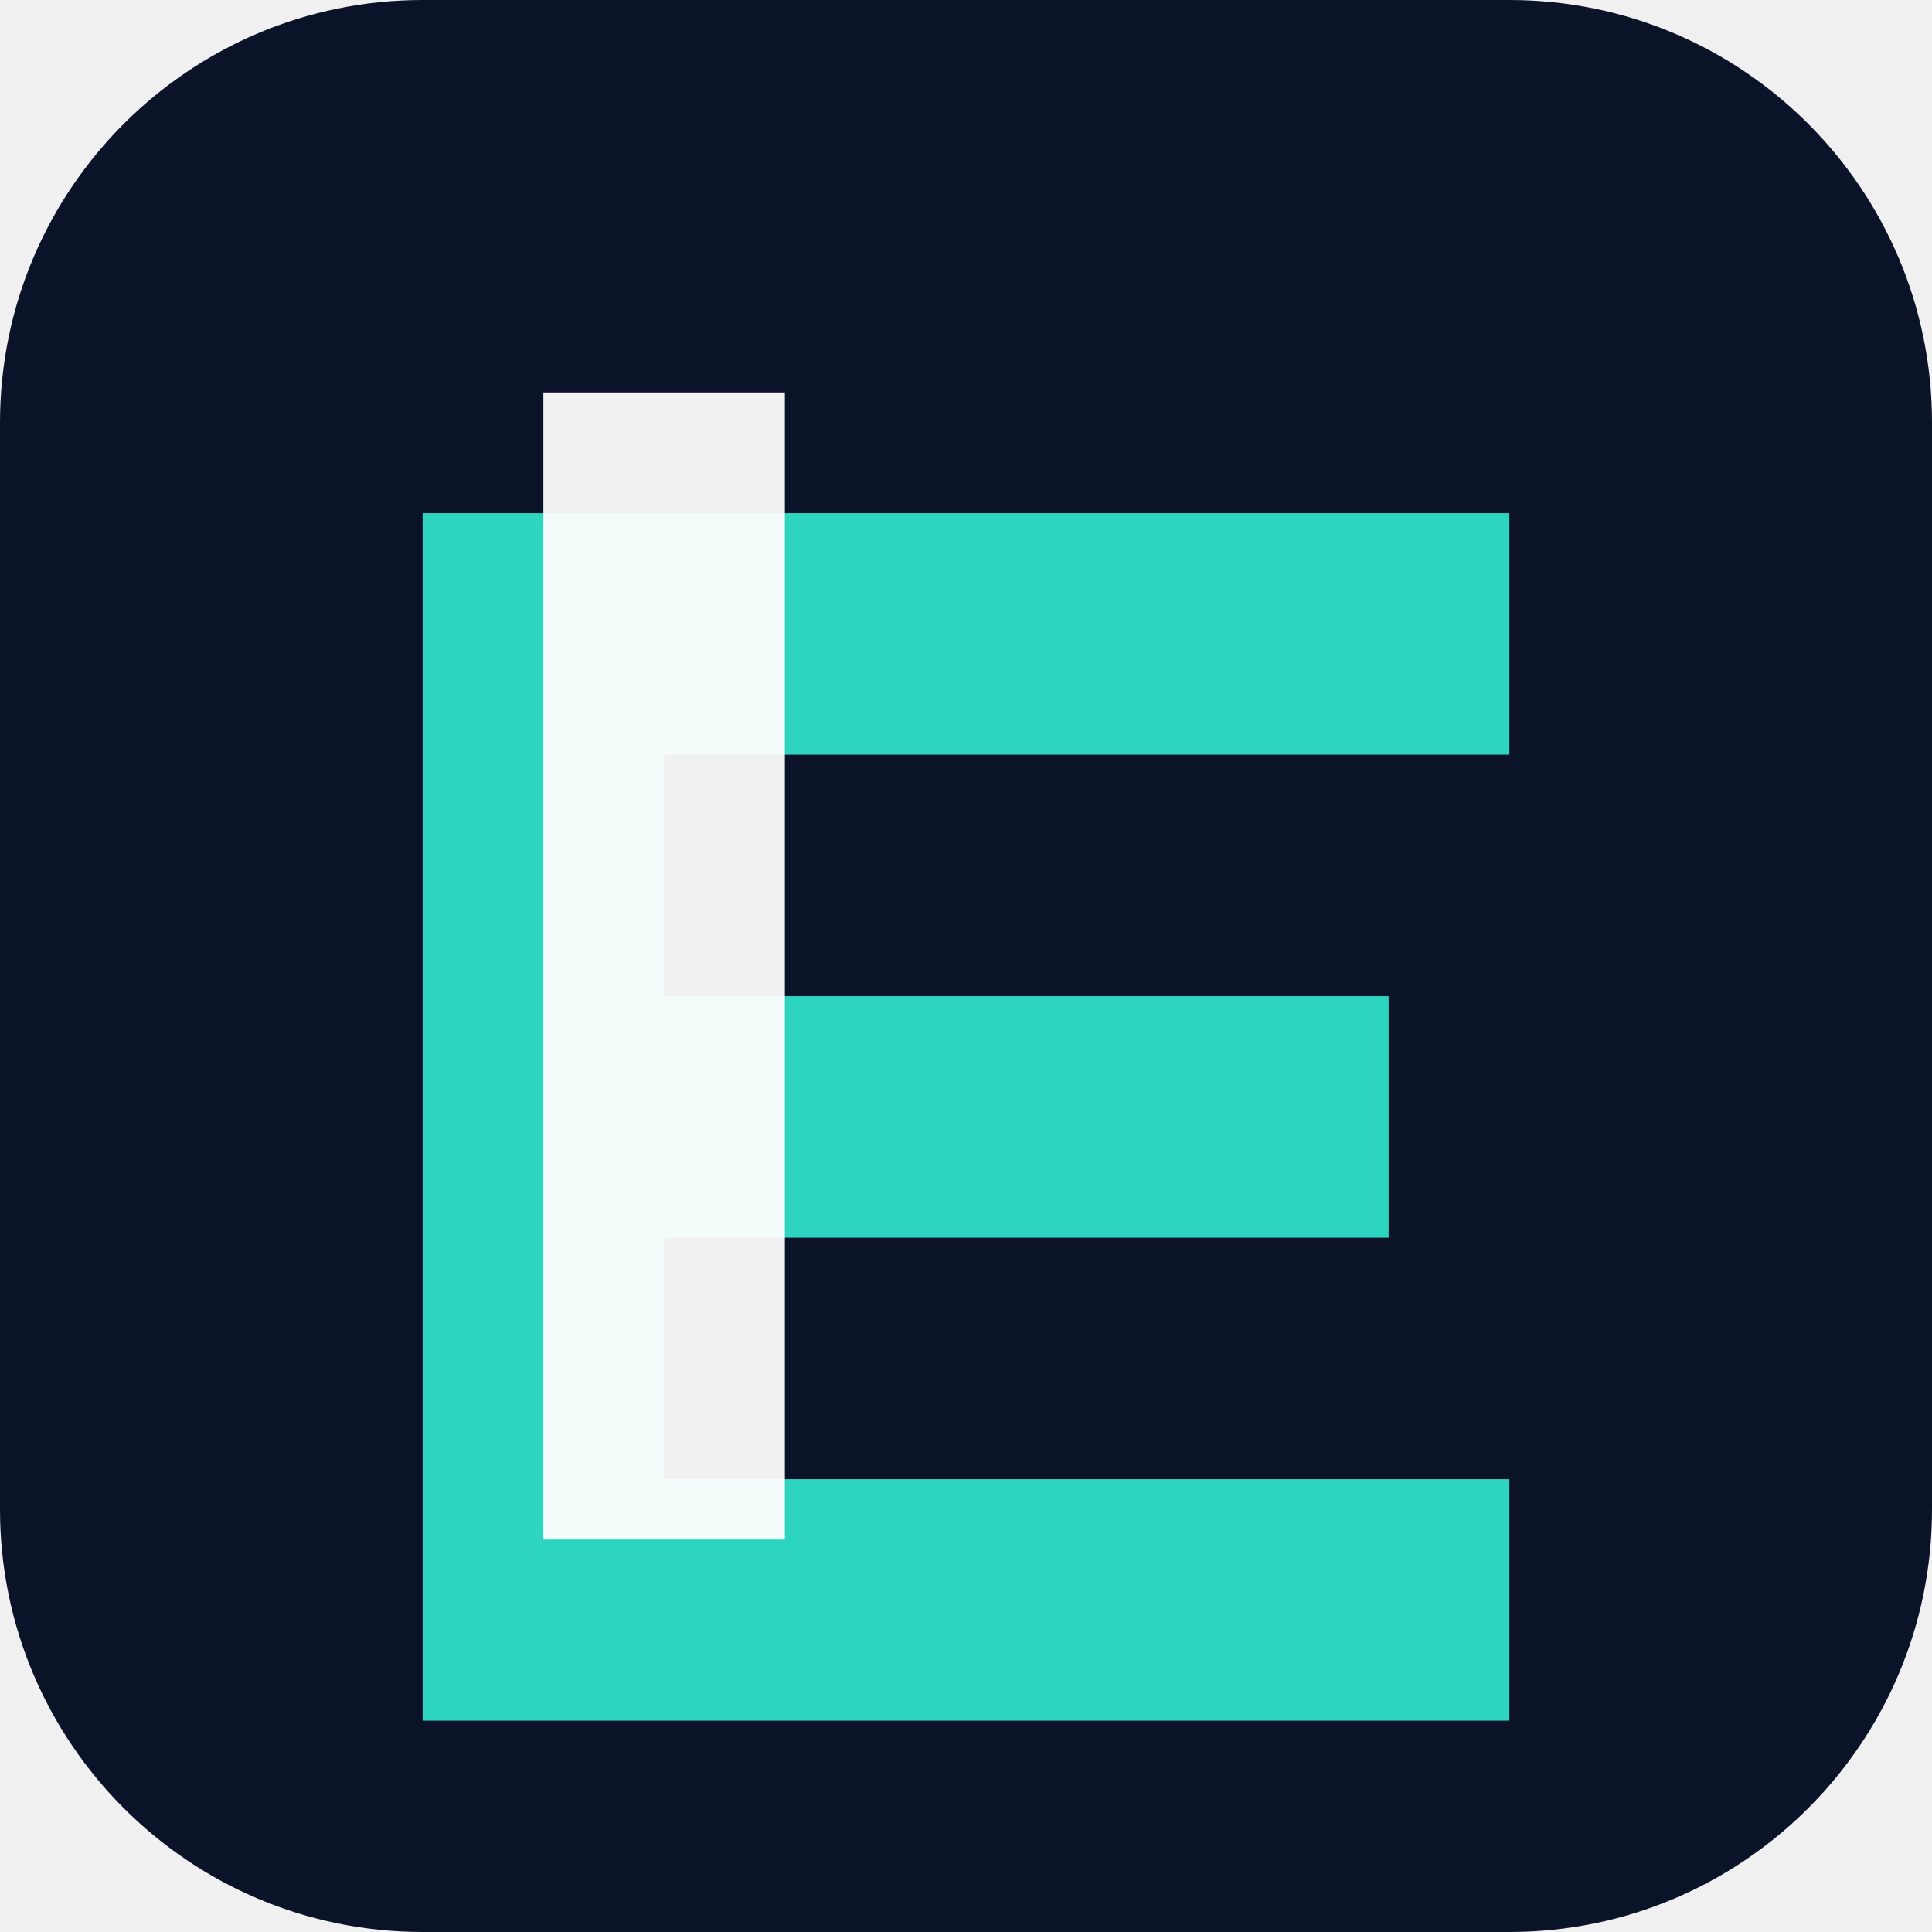
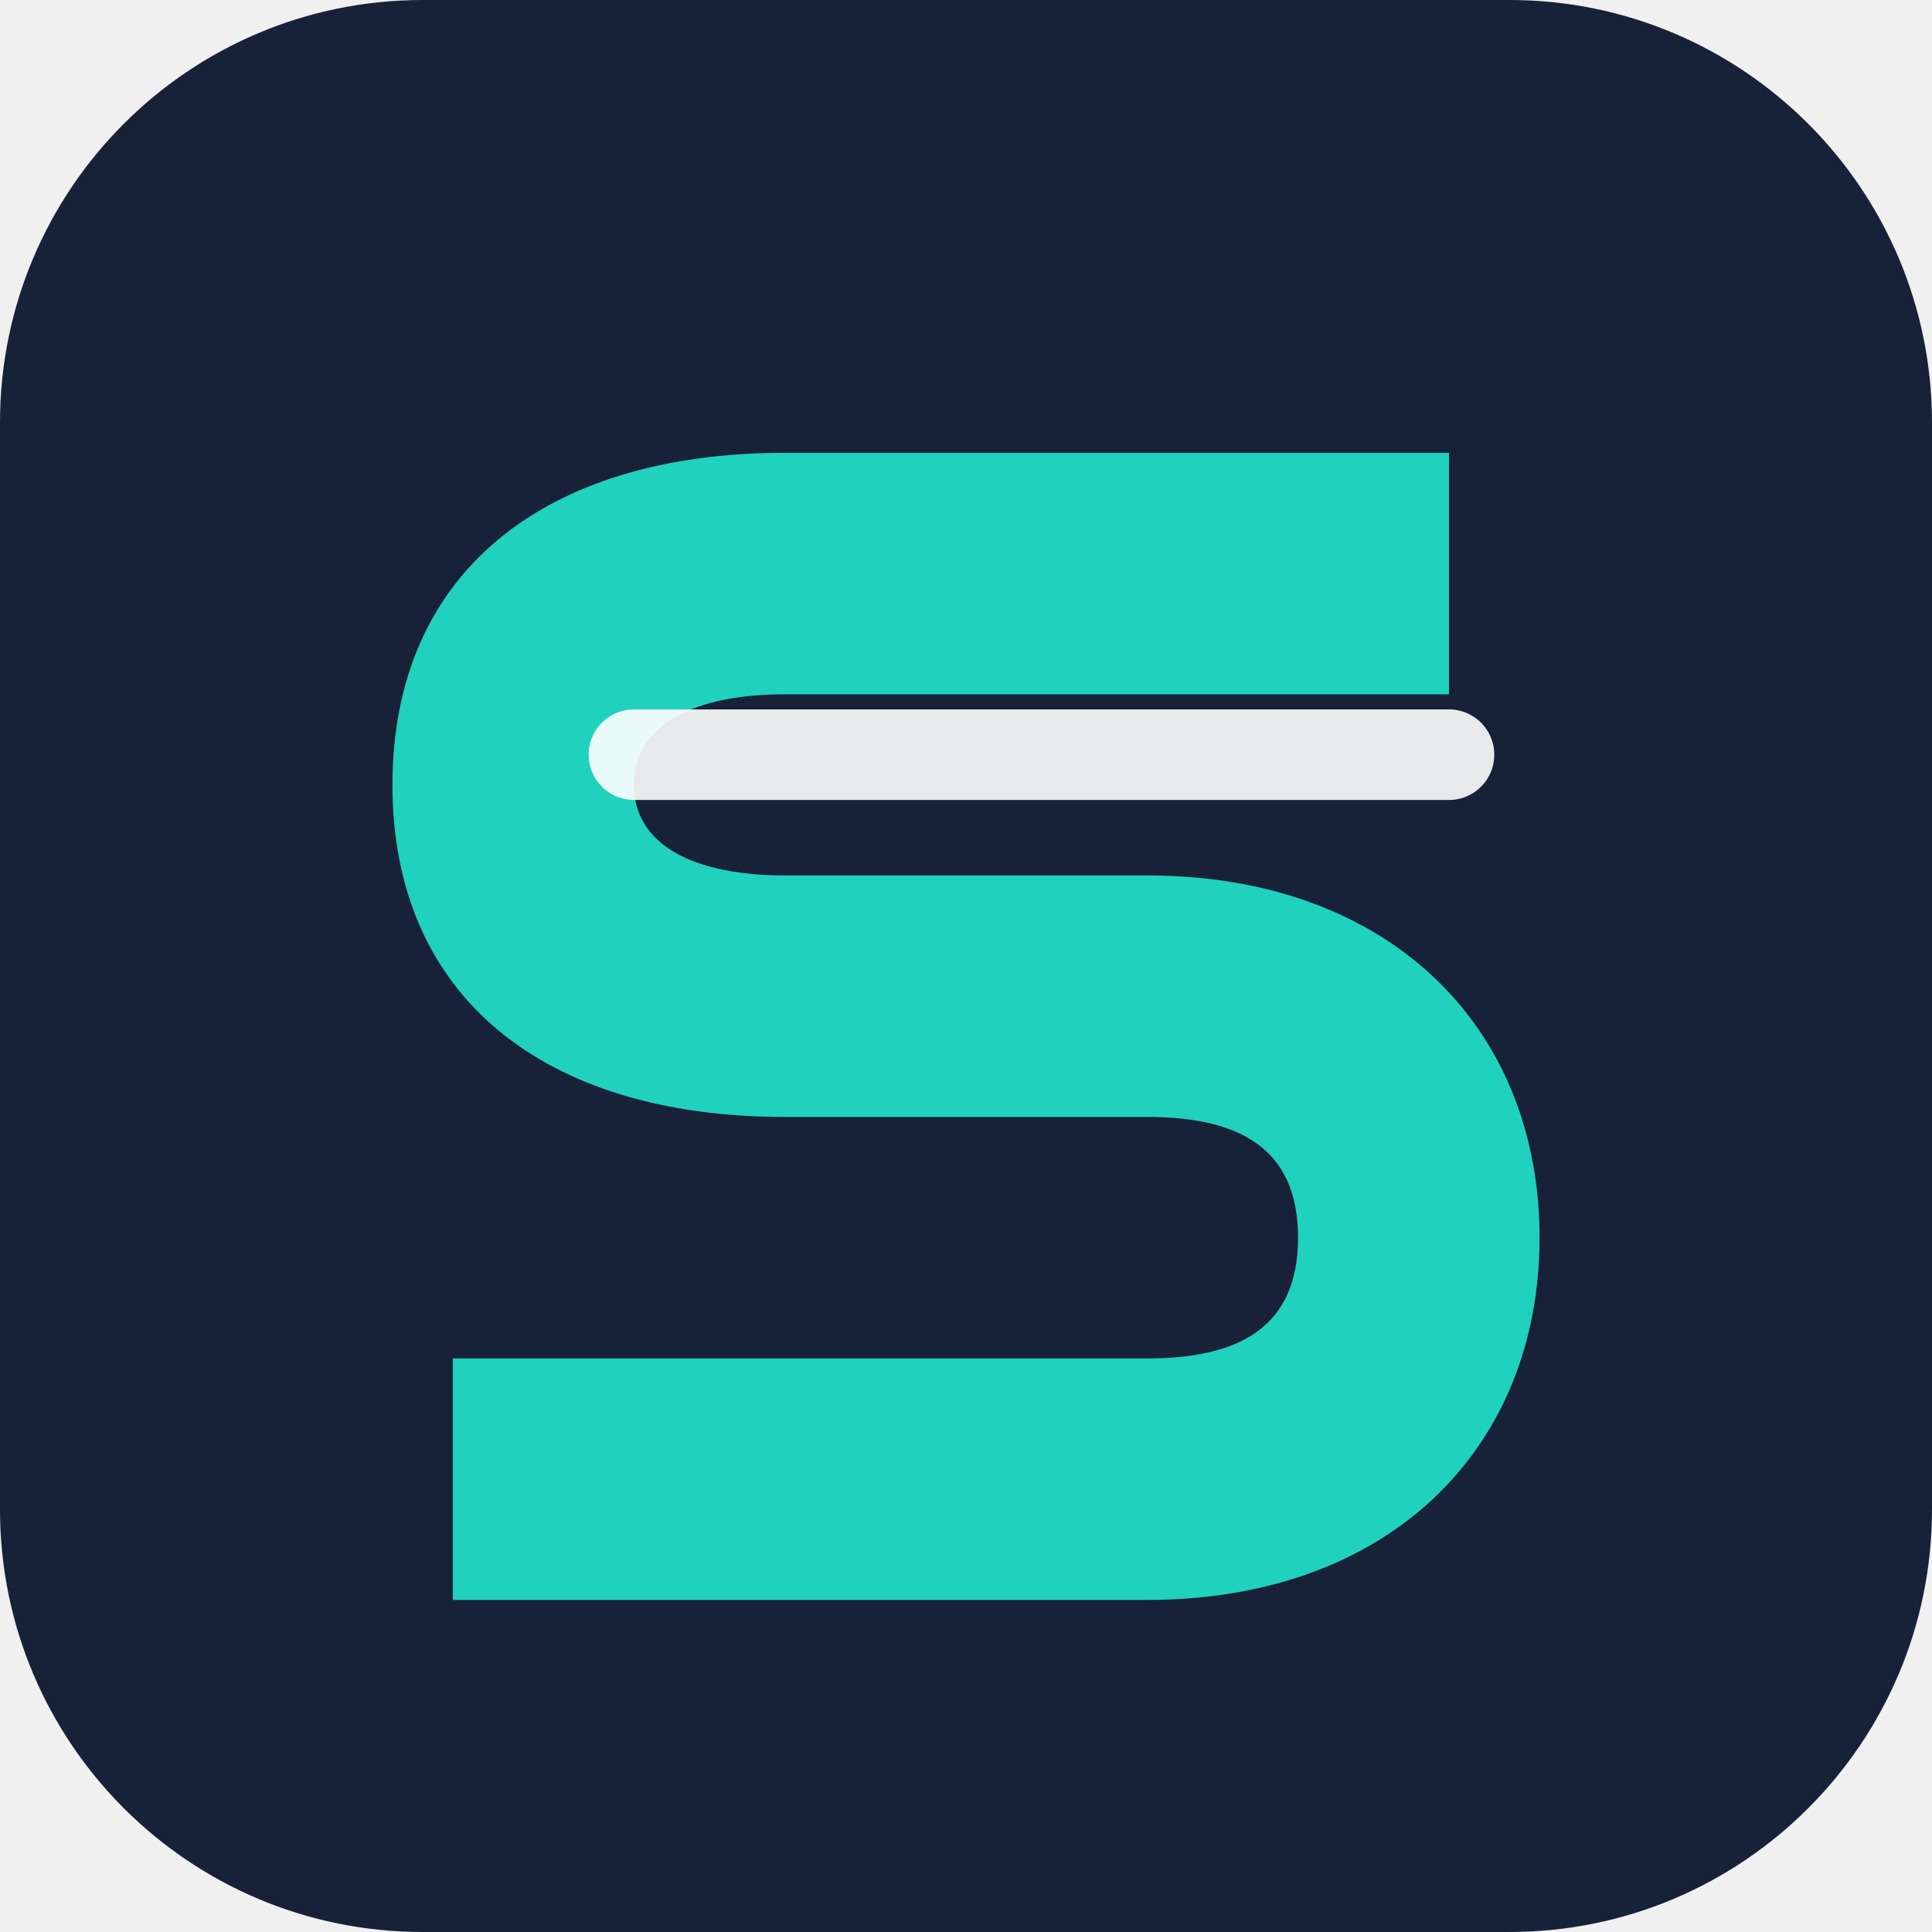
<svg xmlns="http://www.w3.org/2000/svg" viewBox="0 0 64 64">
-   <rect width="64" height="64" rx="14" fill="#0b1329" />
-   <path d="M14 17h36v8H22v8h24v8H22v8h28v8H14z" fill="#2dd4bf" />
-   <path d="M18 13h8v38h-8z" fill="#fff" opacity=".94" />
+   <rect width="64" height="64" rx="14" fill="#172238" />
+   <path d="M48 15H26c-8 0-13 4-13 11s5 11 13 11h12c3 0 5 1 5 4s-2 4-5 4H15v8h23c8 0 13-5 13-12s-5-12-13-12H26c-3 0-5-1-5-3s2-3 5-3h22z" fill="#20d1bd" />
+   <path d="M21 25h27" stroke="#fff" stroke-width="3" stroke-linecap="round" opacity=".9" />
</svg>
